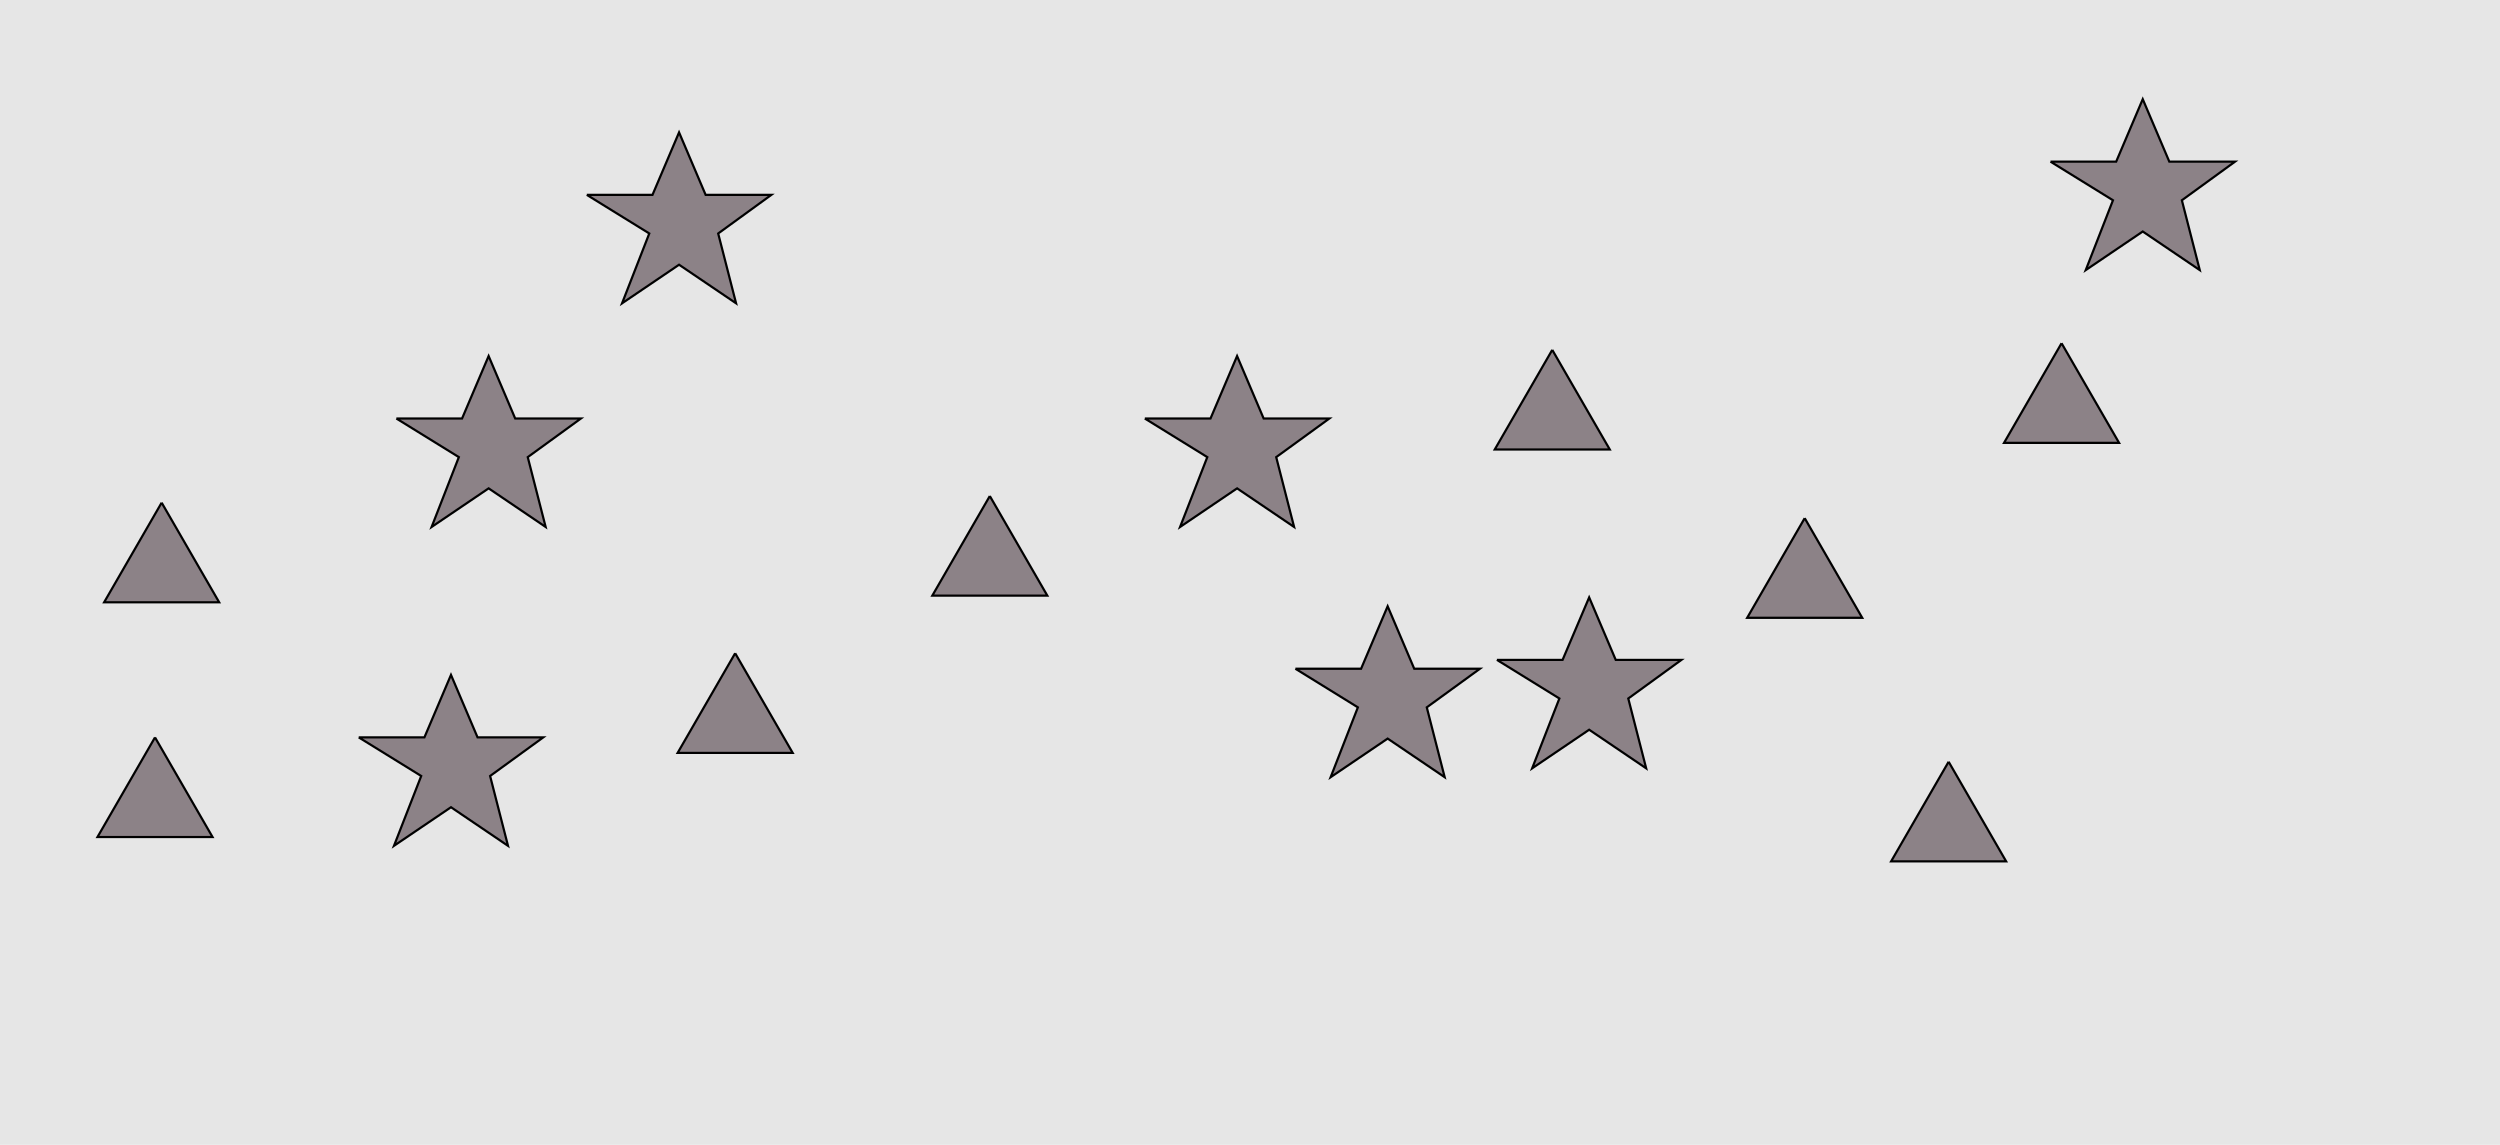
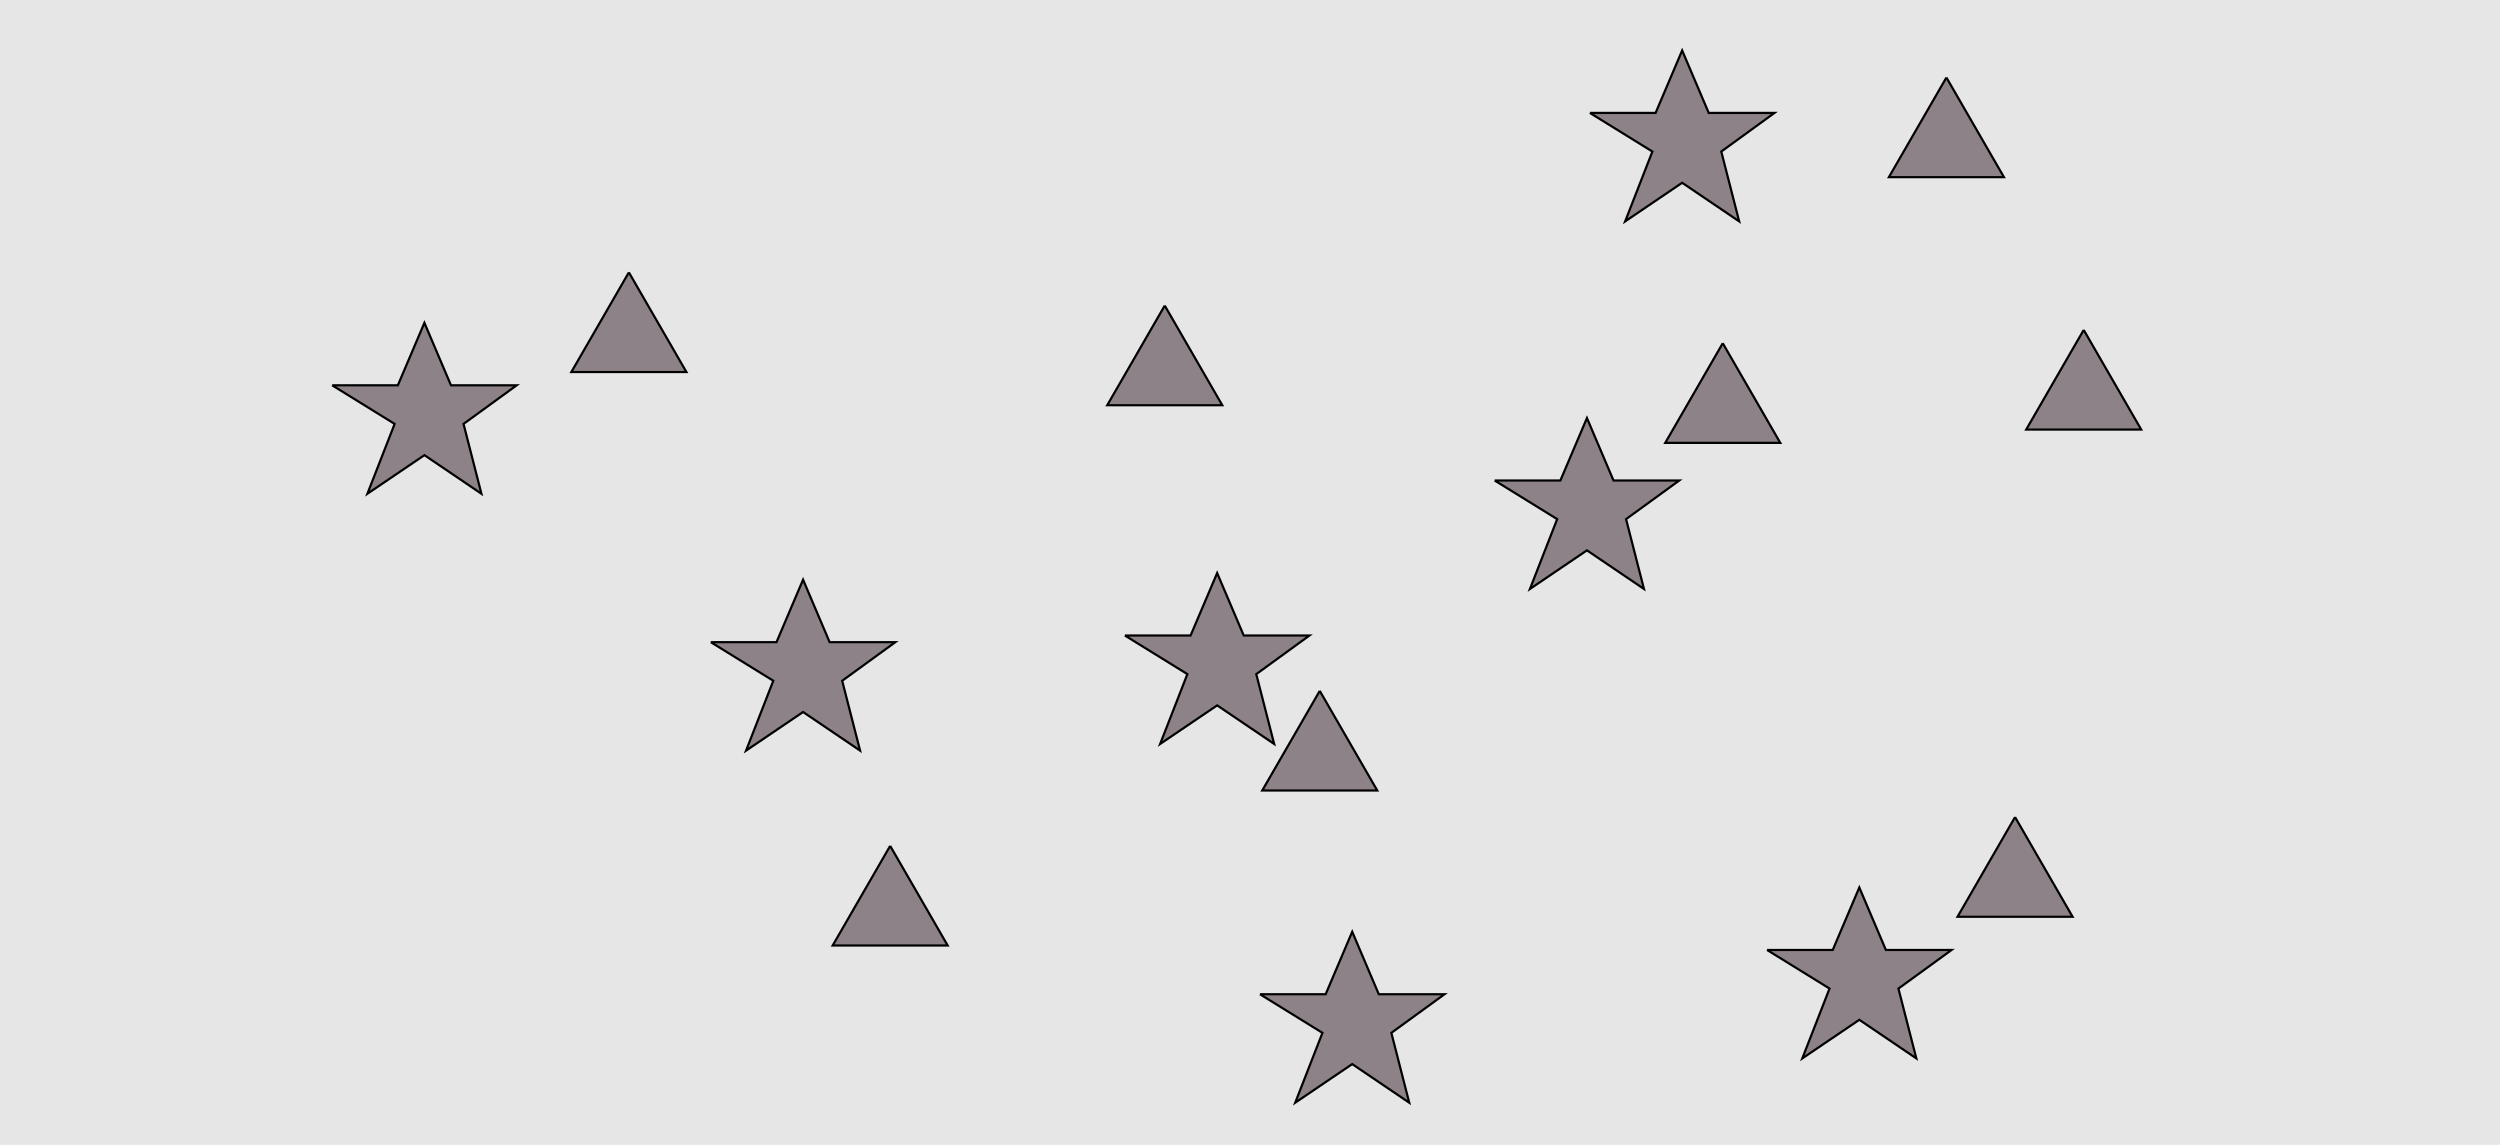
<svg xmlns="http://www.w3.org/2000/svg" width="1129pt" height="517pt" viewBox="0 0 1129 517" version="1.1">
  <g id="surface816">
    <rect x="0" y="0" width="1129" height="517" style="fill:rgb(90%,90%,90%);fill-opacity:1;stroke:none;" />
-     <path style="fill-rule:nonzero;fill:rgb(55%,51%,53%);fill-opacity:1;stroke-width:1;stroke-linecap:butt;stroke-linejoin:miter;stroke:rgb(0%,0%,0%);stroke-opacity:1;stroke-miterlimit:10;" d="M 447 224 L 421.02 269 L 472.98 269 L 447 224 " />
-     <path style="fill-rule:nonzero;fill:rgb(55%,51%,53%);fill-opacity:1;stroke-width:1;stroke-linecap:butt;stroke-linejoin:miter;stroke:rgb(0%,0%,0%);stroke-opacity:1;stroke-miterlimit:10;" d="M 70 333 L 44.02 378 L 95.98 378 L 70 333 " />
-     <path style="fill-rule:nonzero;fill:rgb(55%,51%,53%);fill-opacity:1;stroke-width:1;stroke-linecap:butt;stroke-linejoin:miter;stroke:rgb(0%,0%,0%);stroke-opacity:1;stroke-miterlimit:10;" d="M 701 158 L 675.02 203 L 726.98 203 L 701 158 " />
-     <path style="fill-rule:nonzero;fill:rgb(55%,51%,53%);fill-opacity:1;stroke-width:1;stroke-linecap:butt;stroke-linejoin:miter;stroke:rgb(0%,0%,0%);stroke-opacity:1;stroke-miterlimit:10;" d="M 931 155 L 905.02 200 L 956.98 200 L 931 155 " />
-     <path style="fill-rule:nonzero;fill:rgb(55%,51%,53%);fill-opacity:1;stroke-width:1;stroke-linecap:butt;stroke-linejoin:miter;stroke:rgb(0%,0%,0%);stroke-opacity:1;stroke-miterlimit:10;" d="M 880 344 L 854.02 389 L 905.98 389 L 880 344 " />
-     <path style="fill-rule:nonzero;fill:rgb(55%,51%,53%);fill-opacity:1;stroke-width:1;stroke-linecap:butt;stroke-linejoin:miter;stroke:rgb(0%,0%,0%);stroke-opacity:1;stroke-miterlimit:10;" d="M 815 234 L 789.02 279 L 840.98 279 L 815 234 " />
-     <path style="fill-rule:nonzero;fill:rgb(55%,51%,53%);fill-opacity:1;stroke-width:1;stroke-linecap:butt;stroke-linejoin:miter;stroke:rgb(0%,0%,0%);stroke-opacity:1;stroke-miterlimit:10;" d="M 73 227 L 47.02 272 L 98.98 272 L 73 227 " />
-     <path style="fill-rule:nonzero;fill:rgb(55%,51%,53%);fill-opacity:1;stroke-width:1;stroke-linecap:butt;stroke-linejoin:miter;stroke:rgb(0%,0%,0%);stroke-opacity:1;stroke-miterlimit:10;" d="M 332 295 L 306.02 340 L 357.98 340 L 332 295 " />
-     <path style="fill-rule:nonzero;fill:rgb(55%,51%,53%);fill-opacity:1;stroke-width:1;stroke-linecap:butt;stroke-linejoin:miter;stroke:rgb(0%,0%,0%);stroke-opacity:1;stroke-miterlimit:10;" d="M 162 333 L 191.664 333 L 203.664 304.785 L 215.664 333 L 245.332 333 L 221.332 350.438 L 229.418 381.98 L 203.664 364.543 L 177.914 381.98 L 190.215 350.438 L 162 333 " />
-     <path style="fill-rule:nonzero;fill:rgb(55%,51%,53%);fill-opacity:1;stroke-width:1;stroke-linecap:butt;stroke-linejoin:miter;stroke:rgb(0%,0%,0%);stroke-opacity:1;stroke-miterlimit:10;" d="M 926 73 L 955.664 73 L 967.664 44.785 L 979.664 73 L 1009.332 73 L 985.332 90.438 L 993.418 121.98 L 967.664 104.543 L 941.914 121.98 L 954.215 90.438 L 926 73 " />
-     <path style="fill-rule:nonzero;fill:rgb(55%,51%,53%);fill-opacity:1;stroke-width:1;stroke-linecap:butt;stroke-linejoin:miter;stroke:rgb(0%,0%,0%);stroke-opacity:1;stroke-miterlimit:10;" d="M 517 189 L 546.664 189 L 558.664 160.785 L 570.664 189 L 600.332 189 L 576.332 206.438 L 584.418 237.98 L 558.664 220.543 L 532.914 237.98 L 545.215 206.438 L 517 189 " />
-     <path style="fill-rule:nonzero;fill:rgb(55%,51%,53%);fill-opacity:1;stroke-width:1;stroke-linecap:butt;stroke-linejoin:miter;stroke:rgb(0%,0%,0%);stroke-opacity:1;stroke-miterlimit:10;" d="M 676 298 L 705.664 298 L 717.664 269.785 L 729.664 298 L 759.332 298 L 735.332 315.438 L 743.418 346.98 L 717.664 329.543 L 691.914 346.98 L 704.215 315.438 L 676 298 " />
-     <path style="fill-rule:nonzero;fill:rgb(55%,51%,53%);fill-opacity:1;stroke-width:1;stroke-linecap:butt;stroke-linejoin:miter;stroke:rgb(0%,0%,0%);stroke-opacity:1;stroke-miterlimit:10;" d="M 265 88 L 294.664 88 L 306.664 59.785 L 318.664 88 L 348.332 88 L 324.332 105.438 L 332.418 136.98 L 306.664 119.543 L 280.914 136.98 L 293.215 105.438 L 265 88 " />
-     <path style="fill-rule:nonzero;fill:rgb(55%,51%,53%);fill-opacity:1;stroke-width:1;stroke-linecap:butt;stroke-linejoin:miter;stroke:rgb(0%,0%,0%);stroke-opacity:1;stroke-miterlimit:10;" d="M 179 189 L 208.664 189 L 220.664 160.785 L 232.664 189 L 262.332 189 L 238.332 206.438 L 246.418 237.98 L 220.664 220.543 L 194.914 237.98 L 207.215 206.438 L 179 189 " />
-     <path style="fill-rule:nonzero;fill:rgb(55%,51%,53%);fill-opacity:1;stroke-width:1;stroke-linecap:butt;stroke-linejoin:miter;stroke:rgb(0%,0%,0%);stroke-opacity:1;stroke-miterlimit:10;" d="M 585 302 L 614.664 302 L 626.664 273.785 L 638.664 302 L 668.332 302 L 644.332 319.438 L 652.418 350.98 L 626.664 333.543 L 600.914 350.98 L 613.215 319.438 L 585 302 " />
+     <path style="fill-rule:nonzero;fill:rgb(55%,51%,53%);fill-opacity:1;stroke-width:1;stroke-linecap:butt;stroke-linejoin:miter;stroke:rgb(0%,0%,0%);stroke-opacity:1;stroke-miterlimit:10;" d="M 941 149 L 915.02 194 L 966.98 194 L 941 149 " />
+     <path style="fill-rule:nonzero;fill:rgb(55%,51%,53%);fill-opacity:1;stroke-width:1;stroke-linecap:butt;stroke-linejoin:miter;stroke:rgb(0%,0%,0%);stroke-opacity:1;stroke-miterlimit:10;" d="M 778 155 L 752.02 200 L 803.98 200 L 778 155 " />
+     <path style="fill-rule:nonzero;fill:rgb(55%,51%,53%);fill-opacity:1;stroke-width:1;stroke-linecap:butt;stroke-linejoin:miter;stroke:rgb(0%,0%,0%);stroke-opacity:1;stroke-miterlimit:10;" d="M 879 35 L 853.02 80 L 904.98 80 L 879 35 " />
+     <path style="fill-rule:nonzero;fill:rgb(55%,51%,53%);fill-opacity:1;stroke-width:1;stroke-linecap:butt;stroke-linejoin:miter;stroke:rgb(0%,0%,0%);stroke-opacity:1;stroke-miterlimit:10;" d="M 526 138 L 500.02 183 L 551.98 183 L 526 138 " />
+     <path style="fill-rule:nonzero;fill:rgb(55%,51%,53%);fill-opacity:1;stroke-width:1;stroke-linecap:butt;stroke-linejoin:miter;stroke:rgb(0%,0%,0%);stroke-opacity:1;stroke-miterlimit:10;" d="M 910 369 L 884.02 414 L 935.98 414 L 910 369 " />
+     <path style="fill-rule:nonzero;fill:rgb(55%,51%,53%);fill-opacity:1;stroke-width:1;stroke-linecap:butt;stroke-linejoin:miter;stroke:rgb(0%,0%,0%);stroke-opacity:1;stroke-miterlimit:10;" d="M 402 382 L 376.02 427 L 427.98 427 L 402 382 " />
+     <path style="fill-rule:nonzero;fill:rgb(55%,51%,53%);fill-opacity:1;stroke-width:1;stroke-linecap:butt;stroke-linejoin:miter;stroke:rgb(0%,0%,0%);stroke-opacity:1;stroke-miterlimit:10;" d="M 284 123 L 258.02 168 L 309.98 168 L 284 123 " />
+     <path style="fill-rule:nonzero;fill:rgb(55%,51%,53%);fill-opacity:1;stroke-width:1;stroke-linecap:butt;stroke-linejoin:miter;stroke:rgb(0%,0%,0%);stroke-opacity:1;stroke-miterlimit:10;" d="M 596 312 L 570.02 357 L 621.98 357 L 596 312 " />
+     <path style="fill-rule:nonzero;fill:rgb(55%,51%,53%);fill-opacity:1;stroke-width:1;stroke-linecap:butt;stroke-linejoin:miter;stroke:rgb(0%,0%,0%);stroke-opacity:1;stroke-miterlimit:10;" d="M 569 449 L 598.664 449 L 610.664 420.785 L 622.664 449 L 652.332 449 L 628.332 466.438 L 636.418 497.98 L 610.664 480.543 L 584.914 497.98 L 597.215 466.438 L 569 449 " />
+     <path style="fill-rule:nonzero;fill:rgb(55%,51%,53%);fill-opacity:1;stroke-width:1;stroke-linecap:butt;stroke-linejoin:miter;stroke:rgb(0%,0%,0%);stroke-opacity:1;stroke-miterlimit:10;" d="M 321 290 L 350.664 290 L 362.664 261.785 L 374.664 290 L 404.332 290 L 380.332 307.438 L 388.418 338.98 L 362.664 321.543 L 336.914 338.98 L 349.215 307.438 L 321 290 " />
+     <path style="fill-rule:nonzero;fill:rgb(55%,51%,53%);fill-opacity:1;stroke-width:1;stroke-linecap:butt;stroke-linejoin:miter;stroke:rgb(0%,0%,0%);stroke-opacity:1;stroke-miterlimit:10;" d="M 675 217 L 704.664 217 L 716.664 188.785 L 728.664 217 L 758.332 217 L 734.332 234.438 L 742.418 265.98 L 716.664 248.543 L 690.914 265.98 L 703.215 234.438 L 675 217 " />
+     <path style="fill-rule:nonzero;fill:rgb(55%,51%,53%);fill-opacity:1;stroke-width:1;stroke-linecap:butt;stroke-linejoin:miter;stroke:rgb(0%,0%,0%);stroke-opacity:1;stroke-miterlimit:10;" d="M 508 287 L 537.664 287 L 549.664 258.785 L 561.664 287 L 591.332 287 L 567.332 304.438 L 575.418 335.98 L 549.664 318.543 L 523.914 335.98 L 536.215 304.438 L 508 287 " />
+     <path style="fill-rule:nonzero;fill:rgb(55%,51%,53%);fill-opacity:1;stroke-width:1;stroke-linecap:butt;stroke-linejoin:miter;stroke:rgb(0%,0%,0%);stroke-opacity:1;stroke-miterlimit:10;" d="M 798 429 L 827.664 429 L 839.664 400.785 L 851.664 429 L 881.332 429 L 857.332 446.438 L 865.418 477.98 L 839.664 460.543 L 813.914 477.98 L 826.215 446.438 L 798 429 " />
+     <path style="fill-rule:nonzero;fill:rgb(55%,51%,53%);fill-opacity:1;stroke-width:1;stroke-linecap:butt;stroke-linejoin:miter;stroke:rgb(0%,0%,0%);stroke-opacity:1;stroke-miterlimit:10;" d="M 718 51 L 747.664 51 L 759.664 22.785 L 771.664 51 L 801.332 51 L 777.332 68.438 L 785.418 99.98 L 759.664 82.543 L 733.914 99.98 L 746.215 68.438 L 718 51 " />
+     <path style="fill-rule:nonzero;fill:rgb(55%,51%,53%);fill-opacity:1;stroke-width:1;stroke-linecap:butt;stroke-linejoin:miter;stroke:rgb(0%,0%,0%);stroke-opacity:1;stroke-miterlimit:10;" d="M 150 174 L 179.664 174 L 191.664 145.785 L 203.664 174 L 233.332 174 L 209.332 191.438 L 217.418 222.98 L 191.664 205.543 L 165.914 222.98 L 178.215 191.438 L 150 174 " />
  </g>
</svg>
